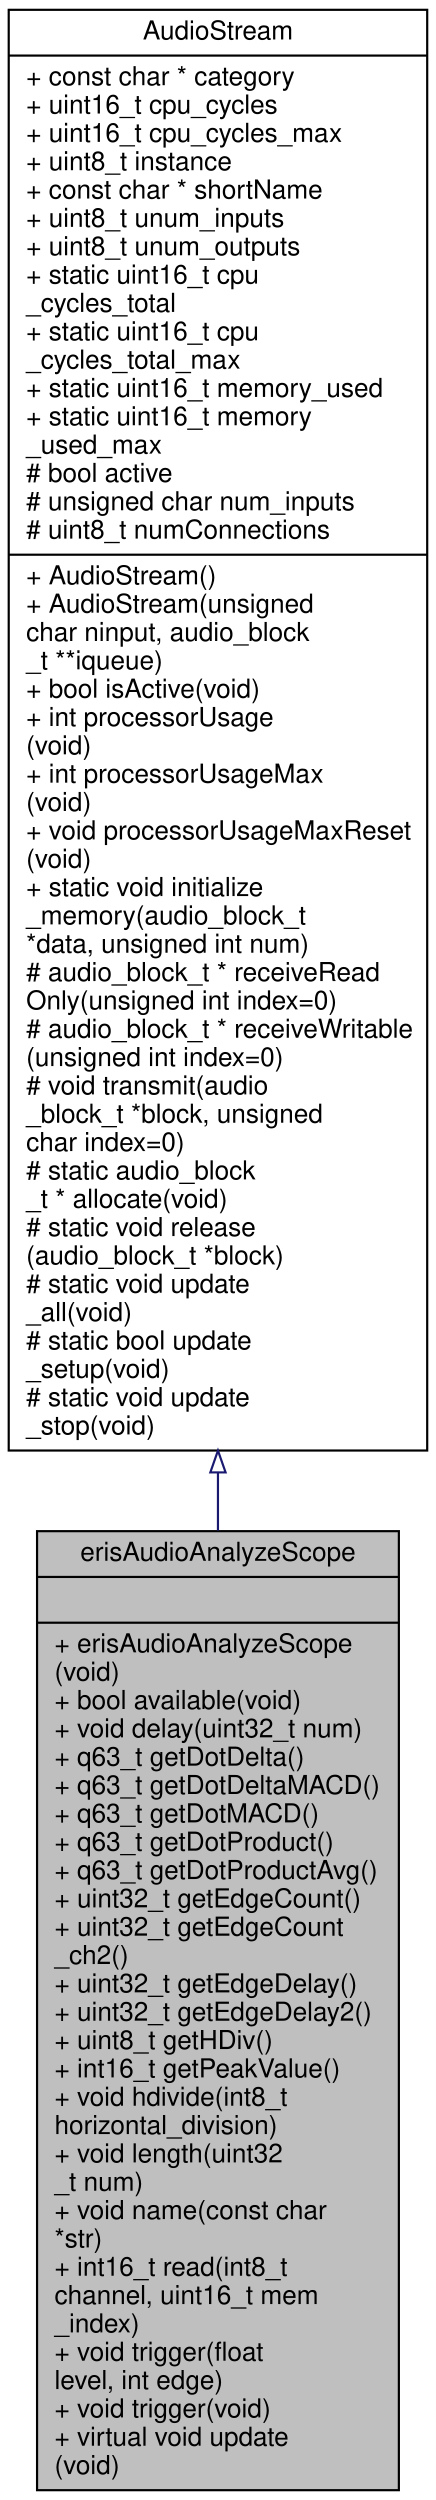
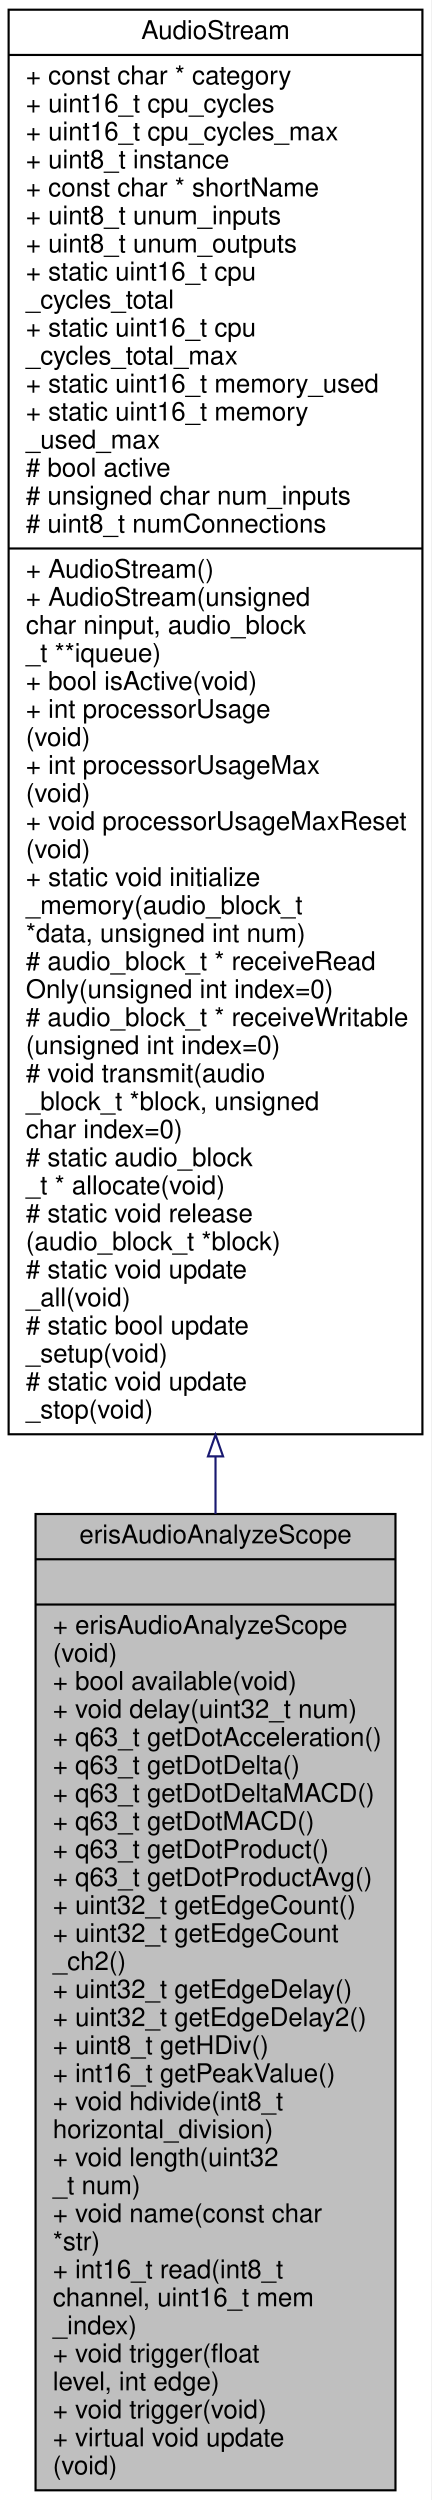
- <svg xmlns="http://www.w3.org/2000/svg" xmlns:xlink="http://www.w3.org/1999/xlink" width="200pt" height="1147pt" viewBox="0.00 0.00 200.00 1147.00">
-   <g id="graph0" class="graph" transform="scale(1 1) rotate(0) translate(4 1143)">
-     <polygon fill="white" stroke="transparent" points="-4,4 -4,-1143 196,-1143 196,4 -4,4" />
+ <svg xmlns="http://www.w3.org/2000/svg" xmlns:xlink="http://www.w3.org/1999/xlink" width="200pt" height="1160pt" viewBox="0.00 0.00 200.00 1160.00">
+   <g id="graph0" class="graph" transform="scale(1 1) rotate(0) translate(4 1156)">
+     <polygon fill="white" stroke="transparent" points="-4,4 -4,-1156 196,-1156 196,4 -4,4" />
    <g id="node1" class="node">
      <g id="a_node1">
        <a xlink:title=" ">
-           <polygon fill="#bfbfbf" stroke="black" points="13,-0.5 13,-440.5 179,-440.5 179,-0.5 13,-0.5" />
-           <text text-anchor="middle" x="96" y="-426.9" font-family="Helvetica,sans-Serif" font-size="12.00">erisAudioAnalyzeScope</text>
-           <polyline fill="none" stroke="black" points="13,-419.5 179,-419.5 " />
-           <text text-anchor="middle" x="96" y="-405.9" font-family="Helvetica,sans-Serif" font-size="12.00"> </text>
-           <polyline fill="none" stroke="black" points="13,-398.5 179,-398.5 " />
-           <text text-anchor="start" x="21" y="-384.9" font-family="Helvetica,sans-Serif" font-size="12.00">+ erisAudioAnalyzeScope</text>
-           <text text-anchor="start" x="21" y="-371.9" font-family="Helvetica,sans-Serif" font-size="12.00">(void)</text>
-           <text text-anchor="start" x="21" y="-358.9" font-family="Helvetica,sans-Serif" font-size="12.00">+ bool available(void)</text>
-           <text text-anchor="start" x="21" y="-345.9" font-family="Helvetica,sans-Serif" font-size="12.00">+ void delay(uint32_t num)</text>
-           <text text-anchor="start" x="21" y="-332.9" font-family="Helvetica,sans-Serif" font-size="12.00">+ q63_t getDotDelta()</text>
-           <text text-anchor="start" x="21" y="-319.9" font-family="Helvetica,sans-Serif" font-size="12.00">+ q63_t getDotDeltaMACD()</text>
-           <text text-anchor="start" x="21" y="-306.9" font-family="Helvetica,sans-Serif" font-size="12.00">+ q63_t getDotMACD()</text>
-           <text text-anchor="start" x="21" y="-293.9" font-family="Helvetica,sans-Serif" font-size="12.00">+ q63_t getDotProduct()</text>
-           <text text-anchor="start" x="21" y="-280.9" font-family="Helvetica,sans-Serif" font-size="12.00">+ q63_t getDotProductAvg()</text>
-           <text text-anchor="start" x="21" y="-267.9" font-family="Helvetica,sans-Serif" font-size="12.00">+ uint32_t getEdgeCount()</text>
-           <text text-anchor="start" x="21" y="-254.9" font-family="Helvetica,sans-Serif" font-size="12.00">+ uint32_t getEdgeCount</text>
-           <text text-anchor="start" x="21" y="-241.9" font-family="Helvetica,sans-Serif" font-size="12.00">_ch2()</text>
-           <text text-anchor="start" x="21" y="-228.9" font-family="Helvetica,sans-Serif" font-size="12.00">+ uint32_t getEdgeDelay()</text>
-           <text text-anchor="start" x="21" y="-215.9" font-family="Helvetica,sans-Serif" font-size="12.00">+ uint32_t getEdgeDelay2()</text>
-           <text text-anchor="start" x="21" y="-202.9" font-family="Helvetica,sans-Serif" font-size="12.00">+ uint8_t getHDiv()</text>
-           <text text-anchor="start" x="21" y="-189.9" font-family="Helvetica,sans-Serif" font-size="12.00">+ int16_t getPeakValue()</text>
-           <text text-anchor="start" x="21" y="-176.9" font-family="Helvetica,sans-Serif" font-size="12.00">+ void hdivide(int8_t</text>
-           <text text-anchor="start" x="21" y="-163.9" font-family="Helvetica,sans-Serif" font-size="12.00"> horizontal_division)</text>
-           <text text-anchor="start" x="21" y="-150.9" font-family="Helvetica,sans-Serif" font-size="12.00">+ void length(uint32</text>
-           <text text-anchor="start" x="21" y="-137.9" font-family="Helvetica,sans-Serif" font-size="12.00">_t num)</text>
-           <text text-anchor="start" x="21" y="-124.9" font-family="Helvetica,sans-Serif" font-size="12.00">+ void name(const char</text>
-           <text text-anchor="start" x="21" y="-111.9" font-family="Helvetica,sans-Serif" font-size="12.00"> *str)</text>
-           <text text-anchor="start" x="21" y="-98.9" font-family="Helvetica,sans-Serif" font-size="12.00">+ int16_t read(int8_t</text>
-           <text text-anchor="start" x="21" y="-85.9" font-family="Helvetica,sans-Serif" font-size="12.00"> channel, uint16_t mem</text>
-           <text text-anchor="start" x="21" y="-72.9" font-family="Helvetica,sans-Serif" font-size="12.00">_index)</text>
-           <text text-anchor="start" x="21" y="-59.9" font-family="Helvetica,sans-Serif" font-size="12.00">+ void trigger(float</text>
-           <text text-anchor="start" x="21" y="-46.9" font-family="Helvetica,sans-Serif" font-size="12.00"> level, int edge)</text>
-           <text text-anchor="start" x="21" y="-33.9" font-family="Helvetica,sans-Serif" font-size="12.00">+ void trigger(void)</text>
-           <text text-anchor="start" x="21" y="-20.9" font-family="Helvetica,sans-Serif" font-size="12.00">+ virtual void update</text>
-           <text text-anchor="start" x="21" y="-7.9" font-family="Helvetica,sans-Serif" font-size="12.00">(void)</text>
+           <polygon fill="#bfbfbf" stroke="black" points="12.5,-0.5 12.5,-453.5 179.5,-453.5 179.5,-0.5 12.5,-0.5" />
+           <text text-anchor="middle" x="96" y="-439.9" font-family="Helvetica,sans-Serif" font-size="12.00">erisAudioAnalyzeScope</text>
+           <polyline fill="none" stroke="black" points="12.5,-432.5 179.5,-432.5 " />
+           <text text-anchor="middle" x="96" y="-418.9" font-family="Helvetica,sans-Serif" font-size="12.00"> </text>
+           <polyline fill="none" stroke="black" points="12.5,-411.5 179.5,-411.5 " />
+           <text text-anchor="start" x="20.5" y="-397.9" font-family="Helvetica,sans-Serif" font-size="12.00">+ erisAudioAnalyzeScope</text>
+           <text text-anchor="start" x="20.5" y="-384.9" font-family="Helvetica,sans-Serif" font-size="12.00">(void)</text>
+           <text text-anchor="start" x="20.5" y="-371.9" font-family="Helvetica,sans-Serif" font-size="12.00">+ bool available(void)</text>
+           <text text-anchor="start" x="20.5" y="-358.9" font-family="Helvetica,sans-Serif" font-size="12.00">+ void delay(uint32_t num)</text>
+           <text text-anchor="start" x="20.5" y="-345.9" font-family="Helvetica,sans-Serif" font-size="12.00">+ q63_t getDotAcceleration()</text>
+           <text text-anchor="start" x="20.5" y="-332.9" font-family="Helvetica,sans-Serif" font-size="12.00">+ q63_t getDotDelta()</text>
+           <text text-anchor="start" x="20.5" y="-319.9" font-family="Helvetica,sans-Serif" font-size="12.00">+ q63_t getDotDeltaMACD()</text>
+           <text text-anchor="start" x="20.5" y="-306.9" font-family="Helvetica,sans-Serif" font-size="12.00">+ q63_t getDotMACD()</text>
+           <text text-anchor="start" x="20.5" y="-293.9" font-family="Helvetica,sans-Serif" font-size="12.00">+ q63_t getDotProduct()</text>
+           <text text-anchor="start" x="20.5" y="-280.9" font-family="Helvetica,sans-Serif" font-size="12.00">+ q63_t getDotProductAvg()</text>
+           <text text-anchor="start" x="20.5" y="-267.9" font-family="Helvetica,sans-Serif" font-size="12.00">+ uint32_t getEdgeCount()</text>
+           <text text-anchor="start" x="20.5" y="-254.9" font-family="Helvetica,sans-Serif" font-size="12.00">+ uint32_t getEdgeCount</text>
+           <text text-anchor="start" x="20.5" y="-241.9" font-family="Helvetica,sans-Serif" font-size="12.00">_ch2()</text>
+           <text text-anchor="start" x="20.5" y="-228.9" font-family="Helvetica,sans-Serif" font-size="12.00">+ uint32_t getEdgeDelay()</text>
+           <text text-anchor="start" x="20.5" y="-215.9" font-family="Helvetica,sans-Serif" font-size="12.00">+ uint32_t getEdgeDelay2()</text>
+           <text text-anchor="start" x="20.5" y="-202.9" font-family="Helvetica,sans-Serif" font-size="12.00">+ uint8_t getHDiv()</text>
+           <text text-anchor="start" x="20.5" y="-189.9" font-family="Helvetica,sans-Serif" font-size="12.00">+ int16_t getPeakValue()</text>
+           <text text-anchor="start" x="20.5" y="-176.9" font-family="Helvetica,sans-Serif" font-size="12.00">+ void hdivide(int8_t</text>
+           <text text-anchor="start" x="20.5" y="-163.9" font-family="Helvetica,sans-Serif" font-size="12.00"> horizontal_division)</text>
+           <text text-anchor="start" x="20.5" y="-150.9" font-family="Helvetica,sans-Serif" font-size="12.00">+ void length(uint32</text>
+           <text text-anchor="start" x="20.5" y="-137.9" font-family="Helvetica,sans-Serif" font-size="12.00">_t num)</text>
+           <text text-anchor="start" x="20.5" y="-124.9" font-family="Helvetica,sans-Serif" font-size="12.00">+ void name(const char</text>
+           <text text-anchor="start" x="20.5" y="-111.9" font-family="Helvetica,sans-Serif" font-size="12.00"> *str)</text>
+           <text text-anchor="start" x="20.5" y="-98.9" font-family="Helvetica,sans-Serif" font-size="12.00">+ int16_t read(int8_t</text>
+           <text text-anchor="start" x="20.5" y="-85.9" font-family="Helvetica,sans-Serif" font-size="12.00"> channel, uint16_t mem</text>
+           <text text-anchor="start" x="20.5" y="-72.9" font-family="Helvetica,sans-Serif" font-size="12.00">_index)</text>
+           <text text-anchor="start" x="20.5" y="-59.9" font-family="Helvetica,sans-Serif" font-size="12.00">+ void trigger(float</text>
+           <text text-anchor="start" x="20.5" y="-46.9" font-family="Helvetica,sans-Serif" font-size="12.00"> level, int edge)</text>
+           <text text-anchor="start" x="20.5" y="-33.9" font-family="Helvetica,sans-Serif" font-size="12.00">+ void trigger(void)</text>
+           <text text-anchor="start" x="20.5" y="-20.9" font-family="Helvetica,sans-Serif" font-size="12.00">+ virtual void update</text>
+           <text text-anchor="start" x="20.5" y="-7.9" font-family="Helvetica,sans-Serif" font-size="12.00">(void)</text>
        </a>
      </g>
    </g>
    <g id="node2" class="node">
      <g id="a_node2">
        <a xlink:href="../../d5/d96/class_audio_stream.html" target="_top" xlink:title=" ">
-           <polygon fill="white" stroke="black" points="0,-477.5 0,-1138.5 192,-1138.5 192,-477.5 0,-477.5" />
-           <text text-anchor="middle" x="96" y="-1124.9" font-family="Helvetica,sans-Serif" font-size="12.00">AudioStream</text>
-           <polyline fill="none" stroke="black" points="0,-1117.5 192,-1117.5 " />
-           <text text-anchor="start" x="8" y="-1103.9" font-family="Helvetica,sans-Serif" font-size="12.00">+ const char * category</text>
-           <text text-anchor="start" x="8" y="-1090.9" font-family="Helvetica,sans-Serif" font-size="12.00">+ uint16_t cpu_cycles</text>
-           <text text-anchor="start" x="8" y="-1077.9" font-family="Helvetica,sans-Serif" font-size="12.00">+ uint16_t cpu_cycles_max</text>
-           <text text-anchor="start" x="8" y="-1064.9" font-family="Helvetica,sans-Serif" font-size="12.00">+ uint8_t instance</text>
-           <text text-anchor="start" x="8" y="-1051.9" font-family="Helvetica,sans-Serif" font-size="12.00">+ const char * shortName</text>
-           <text text-anchor="start" x="8" y="-1038.9" font-family="Helvetica,sans-Serif" font-size="12.00">+ uint8_t unum_inputs</text>
-           <text text-anchor="start" x="8" y="-1025.9" font-family="Helvetica,sans-Serif" font-size="12.00">+ uint8_t unum_outputs</text>
-           <text text-anchor="start" x="8" y="-1012.9" font-family="Helvetica,sans-Serif" font-size="12.00">+ static uint16_t cpu</text>
-           <text text-anchor="start" x="8" y="-999.9" font-family="Helvetica,sans-Serif" font-size="12.00">_cycles_total</text>
-           <text text-anchor="start" x="8" y="-986.9" font-family="Helvetica,sans-Serif" font-size="12.00">+ static uint16_t cpu</text>
-           <text text-anchor="start" x="8" y="-973.9" font-family="Helvetica,sans-Serif" font-size="12.00">_cycles_total_max</text>
-           <text text-anchor="start" x="8" y="-960.9" font-family="Helvetica,sans-Serif" font-size="12.00">+ static uint16_t memory_used</text>
-           <text text-anchor="start" x="8" y="-947.9" font-family="Helvetica,sans-Serif" font-size="12.00">+ static uint16_t memory</text>
-           <text text-anchor="start" x="8" y="-934.9" font-family="Helvetica,sans-Serif" font-size="12.00">_used_max</text>
-           <text text-anchor="start" x="8" y="-921.9" font-family="Helvetica,sans-Serif" font-size="12.00"># bool active</text>
-           <text text-anchor="start" x="8" y="-908.9" font-family="Helvetica,sans-Serif" font-size="12.00"># unsigned char num_inputs</text>
-           <text text-anchor="start" x="8" y="-895.9" font-family="Helvetica,sans-Serif" font-size="12.00"># uint8_t numConnections</text>
-           <polyline fill="none" stroke="black" points="0,-888.5 192,-888.5 " />
-           <text text-anchor="start" x="8" y="-874.9" font-family="Helvetica,sans-Serif" font-size="12.00">+ AudioStream()</text>
-           <text text-anchor="start" x="8" y="-861.9" font-family="Helvetica,sans-Serif" font-size="12.00">+ AudioStream(unsigned</text>
-           <text text-anchor="start" x="8" y="-848.9" font-family="Helvetica,sans-Serif" font-size="12.00"> char ninput, audio_block</text>
-           <text text-anchor="start" x="8" y="-835.9" font-family="Helvetica,sans-Serif" font-size="12.00">_t **iqueue)</text>
-           <text text-anchor="start" x="8" y="-822.9" font-family="Helvetica,sans-Serif" font-size="12.00">+ bool isActive(void)</text>
-           <text text-anchor="start" x="8" y="-809.9" font-family="Helvetica,sans-Serif" font-size="12.00">+ int processorUsage</text>
-           <text text-anchor="start" x="8" y="-796.9" font-family="Helvetica,sans-Serif" font-size="12.00">(void)</text>
-           <text text-anchor="start" x="8" y="-783.9" font-family="Helvetica,sans-Serif" font-size="12.00">+ int processorUsageMax</text>
-           <text text-anchor="start" x="8" y="-770.9" font-family="Helvetica,sans-Serif" font-size="12.00">(void)</text>
-           <text text-anchor="start" x="8" y="-757.9" font-family="Helvetica,sans-Serif" font-size="12.00">+ void processorUsageMaxReset</text>
-           <text text-anchor="start" x="8" y="-744.9" font-family="Helvetica,sans-Serif" font-size="12.00">(void)</text>
-           <text text-anchor="start" x="8" y="-731.9" font-family="Helvetica,sans-Serif" font-size="12.00">+ static void initialize</text>
-           <text text-anchor="start" x="8" y="-718.9" font-family="Helvetica,sans-Serif" font-size="12.00">_memory(audio_block_t</text>
-           <text text-anchor="start" x="8" y="-705.9" font-family="Helvetica,sans-Serif" font-size="12.00"> *data, unsigned int num)</text>
-           <text text-anchor="start" x="8" y="-692.9" font-family="Helvetica,sans-Serif" font-size="12.00"># audio_block_t * receiveRead</text>
-           <text text-anchor="start" x="8" y="-679.9" font-family="Helvetica,sans-Serif" font-size="12.00">Only(unsigned int index=0)</text>
-           <text text-anchor="start" x="8" y="-666.9" font-family="Helvetica,sans-Serif" font-size="12.00"># audio_block_t * receiveWritable</text>
-           <text text-anchor="start" x="8" y="-653.9" font-family="Helvetica,sans-Serif" font-size="12.00">(unsigned int index=0)</text>
-           <text text-anchor="start" x="8" y="-640.9" font-family="Helvetica,sans-Serif" font-size="12.00"># void transmit(audio</text>
-           <text text-anchor="start" x="8" y="-627.9" font-family="Helvetica,sans-Serif" font-size="12.00">_block_t *block, unsigned</text>
-           <text text-anchor="start" x="8" y="-614.9" font-family="Helvetica,sans-Serif" font-size="12.00"> char index=0)</text>
-           <text text-anchor="start" x="8" y="-601.9" font-family="Helvetica,sans-Serif" font-size="12.00"># static audio_block</text>
-           <text text-anchor="start" x="8" y="-588.9" font-family="Helvetica,sans-Serif" font-size="12.00">_t * allocate(void)</text>
-           <text text-anchor="start" x="8" y="-575.9" font-family="Helvetica,sans-Serif" font-size="12.00"># static void release</text>
-           <text text-anchor="start" x="8" y="-562.9" font-family="Helvetica,sans-Serif" font-size="12.00">(audio_block_t *block)</text>
-           <text text-anchor="start" x="8" y="-549.9" font-family="Helvetica,sans-Serif" font-size="12.00"># static void update</text>
-           <text text-anchor="start" x="8" y="-536.9" font-family="Helvetica,sans-Serif" font-size="12.00">_all(void)</text>
-           <text text-anchor="start" x="8" y="-523.9" font-family="Helvetica,sans-Serif" font-size="12.00"># static bool update</text>
-           <text text-anchor="start" x="8" y="-510.9" font-family="Helvetica,sans-Serif" font-size="12.00">_setup(void)</text>
-           <text text-anchor="start" x="8" y="-497.9" font-family="Helvetica,sans-Serif" font-size="12.00"># static void update</text>
-           <text text-anchor="start" x="8" y="-484.9" font-family="Helvetica,sans-Serif" font-size="12.00">_stop(void)</text>
+           <polygon fill="white" stroke="black" points="0,-490.5 0,-1151.5 192,-1151.5 192,-490.5 0,-490.5" />
+           <text text-anchor="middle" x="96" y="-1137.9" font-family="Helvetica,sans-Serif" font-size="12.00">AudioStream</text>
+           <polyline fill="none" stroke="black" points="0,-1130.5 192,-1130.5 " />
+           <text text-anchor="start" x="8" y="-1116.9" font-family="Helvetica,sans-Serif" font-size="12.00">+ const char * category</text>
+           <text text-anchor="start" x="8" y="-1103.9" font-family="Helvetica,sans-Serif" font-size="12.00">+ uint16_t cpu_cycles</text>
+           <text text-anchor="start" x="8" y="-1090.9" font-family="Helvetica,sans-Serif" font-size="12.00">+ uint16_t cpu_cycles_max</text>
+           <text text-anchor="start" x="8" y="-1077.9" font-family="Helvetica,sans-Serif" font-size="12.00">+ uint8_t instance</text>
+           <text text-anchor="start" x="8" y="-1064.9" font-family="Helvetica,sans-Serif" font-size="12.00">+ const char * shortName</text>
+           <text text-anchor="start" x="8" y="-1051.9" font-family="Helvetica,sans-Serif" font-size="12.00">+ uint8_t unum_inputs</text>
+           <text text-anchor="start" x="8" y="-1038.9" font-family="Helvetica,sans-Serif" font-size="12.00">+ uint8_t unum_outputs</text>
+           <text text-anchor="start" x="8" y="-1025.9" font-family="Helvetica,sans-Serif" font-size="12.00">+ static uint16_t cpu</text>
+           <text text-anchor="start" x="8" y="-1012.9" font-family="Helvetica,sans-Serif" font-size="12.00">_cycles_total</text>
+           <text text-anchor="start" x="8" y="-999.9" font-family="Helvetica,sans-Serif" font-size="12.00">+ static uint16_t cpu</text>
+           <text text-anchor="start" x="8" y="-986.9" font-family="Helvetica,sans-Serif" font-size="12.00">_cycles_total_max</text>
+           <text text-anchor="start" x="8" y="-973.9" font-family="Helvetica,sans-Serif" font-size="12.00">+ static uint16_t memory_used</text>
+           <text text-anchor="start" x="8" y="-960.9" font-family="Helvetica,sans-Serif" font-size="12.00">+ static uint16_t memory</text>
+           <text text-anchor="start" x="8" y="-947.9" font-family="Helvetica,sans-Serif" font-size="12.00">_used_max</text>
+           <text text-anchor="start" x="8" y="-934.9" font-family="Helvetica,sans-Serif" font-size="12.00"># bool active</text>
+           <text text-anchor="start" x="8" y="-921.9" font-family="Helvetica,sans-Serif" font-size="12.00"># unsigned char num_inputs</text>
+           <text text-anchor="start" x="8" y="-908.9" font-family="Helvetica,sans-Serif" font-size="12.00"># uint8_t numConnections</text>
+           <polyline fill="none" stroke="black" points="0,-901.5 192,-901.5 " />
+           <text text-anchor="start" x="8" y="-887.9" font-family="Helvetica,sans-Serif" font-size="12.00">+ AudioStream()</text>
+           <text text-anchor="start" x="8" y="-874.9" font-family="Helvetica,sans-Serif" font-size="12.00">+ AudioStream(unsigned</text>
+           <text text-anchor="start" x="8" y="-861.9" font-family="Helvetica,sans-Serif" font-size="12.00"> char ninput, audio_block</text>
+           <text text-anchor="start" x="8" y="-848.9" font-family="Helvetica,sans-Serif" font-size="12.00">_t **iqueue)</text>
+           <text text-anchor="start" x="8" y="-835.9" font-family="Helvetica,sans-Serif" font-size="12.00">+ bool isActive(void)</text>
+           <text text-anchor="start" x="8" y="-822.9" font-family="Helvetica,sans-Serif" font-size="12.00">+ int processorUsage</text>
+           <text text-anchor="start" x="8" y="-809.9" font-family="Helvetica,sans-Serif" font-size="12.00">(void)</text>
+           <text text-anchor="start" x="8" y="-796.9" font-family="Helvetica,sans-Serif" font-size="12.00">+ int processorUsageMax</text>
+           <text text-anchor="start" x="8" y="-783.9" font-family="Helvetica,sans-Serif" font-size="12.00">(void)</text>
+           <text text-anchor="start" x="8" y="-770.9" font-family="Helvetica,sans-Serif" font-size="12.00">+ void processorUsageMaxReset</text>
+           <text text-anchor="start" x="8" y="-757.9" font-family="Helvetica,sans-Serif" font-size="12.00">(void)</text>
+           <text text-anchor="start" x="8" y="-744.9" font-family="Helvetica,sans-Serif" font-size="12.00">+ static void initialize</text>
+           <text text-anchor="start" x="8" y="-731.9" font-family="Helvetica,sans-Serif" font-size="12.00">_memory(audio_block_t</text>
+           <text text-anchor="start" x="8" y="-718.9" font-family="Helvetica,sans-Serif" font-size="12.00"> *data, unsigned int num)</text>
+           <text text-anchor="start" x="8" y="-705.9" font-family="Helvetica,sans-Serif" font-size="12.00"># audio_block_t * receiveRead</text>
+           <text text-anchor="start" x="8" y="-692.9" font-family="Helvetica,sans-Serif" font-size="12.00">Only(unsigned int index=0)</text>
+           <text text-anchor="start" x="8" y="-679.9" font-family="Helvetica,sans-Serif" font-size="12.00"># audio_block_t * receiveWritable</text>
+           <text text-anchor="start" x="8" y="-666.9" font-family="Helvetica,sans-Serif" font-size="12.00">(unsigned int index=0)</text>
+           <text text-anchor="start" x="8" y="-653.9" font-family="Helvetica,sans-Serif" font-size="12.00"># void transmit(audio</text>
+           <text text-anchor="start" x="8" y="-640.9" font-family="Helvetica,sans-Serif" font-size="12.00">_block_t *block, unsigned</text>
+           <text text-anchor="start" x="8" y="-627.9" font-family="Helvetica,sans-Serif" font-size="12.00"> char index=0)</text>
+           <text text-anchor="start" x="8" y="-614.9" font-family="Helvetica,sans-Serif" font-size="12.00"># static audio_block</text>
+           <text text-anchor="start" x="8" y="-601.9" font-family="Helvetica,sans-Serif" font-size="12.00">_t * allocate(void)</text>
+           <text text-anchor="start" x="8" y="-588.9" font-family="Helvetica,sans-Serif" font-size="12.00"># static void release</text>
+           <text text-anchor="start" x="8" y="-575.9" font-family="Helvetica,sans-Serif" font-size="12.00">(audio_block_t *block)</text>
+           <text text-anchor="start" x="8" y="-562.9" font-family="Helvetica,sans-Serif" font-size="12.00"># static void update</text>
+           <text text-anchor="start" x="8" y="-549.9" font-family="Helvetica,sans-Serif" font-size="12.00">_all(void)</text>
+           <text text-anchor="start" x="8" y="-536.9" font-family="Helvetica,sans-Serif" font-size="12.00"># static bool update</text>
+           <text text-anchor="start" x="8" y="-523.9" font-family="Helvetica,sans-Serif" font-size="12.00">_setup(void)</text>
+           <text text-anchor="start" x="8" y="-510.9" font-family="Helvetica,sans-Serif" font-size="12.00"># static void update</text>
+           <text text-anchor="start" x="8" y="-497.9" font-family="Helvetica,sans-Serif" font-size="12.00">_stop(void)</text>
        </a>
      </g>
    </g>
    <g id="edge1" class="edge">
-       <path fill="none" stroke="midnightblue" d="M96,-467.35C96,-458.41 96,-449.54 96,-440.76" />
-       <polygon fill="none" stroke="midnightblue" points="92.5,-467.46 96,-477.46 99.5,-467.46 92.5,-467.46" />
+       <path fill="none" stroke="midnightblue" d="M96,-480.14C96,-471.2 96,-462.33 96,-453.53" />
+       <polygon fill="none" stroke="midnightblue" points="92.5,-480.25 96,-490.25 99.5,-480.25 92.5,-480.25" />
    </g>
  </g>
</svg>
